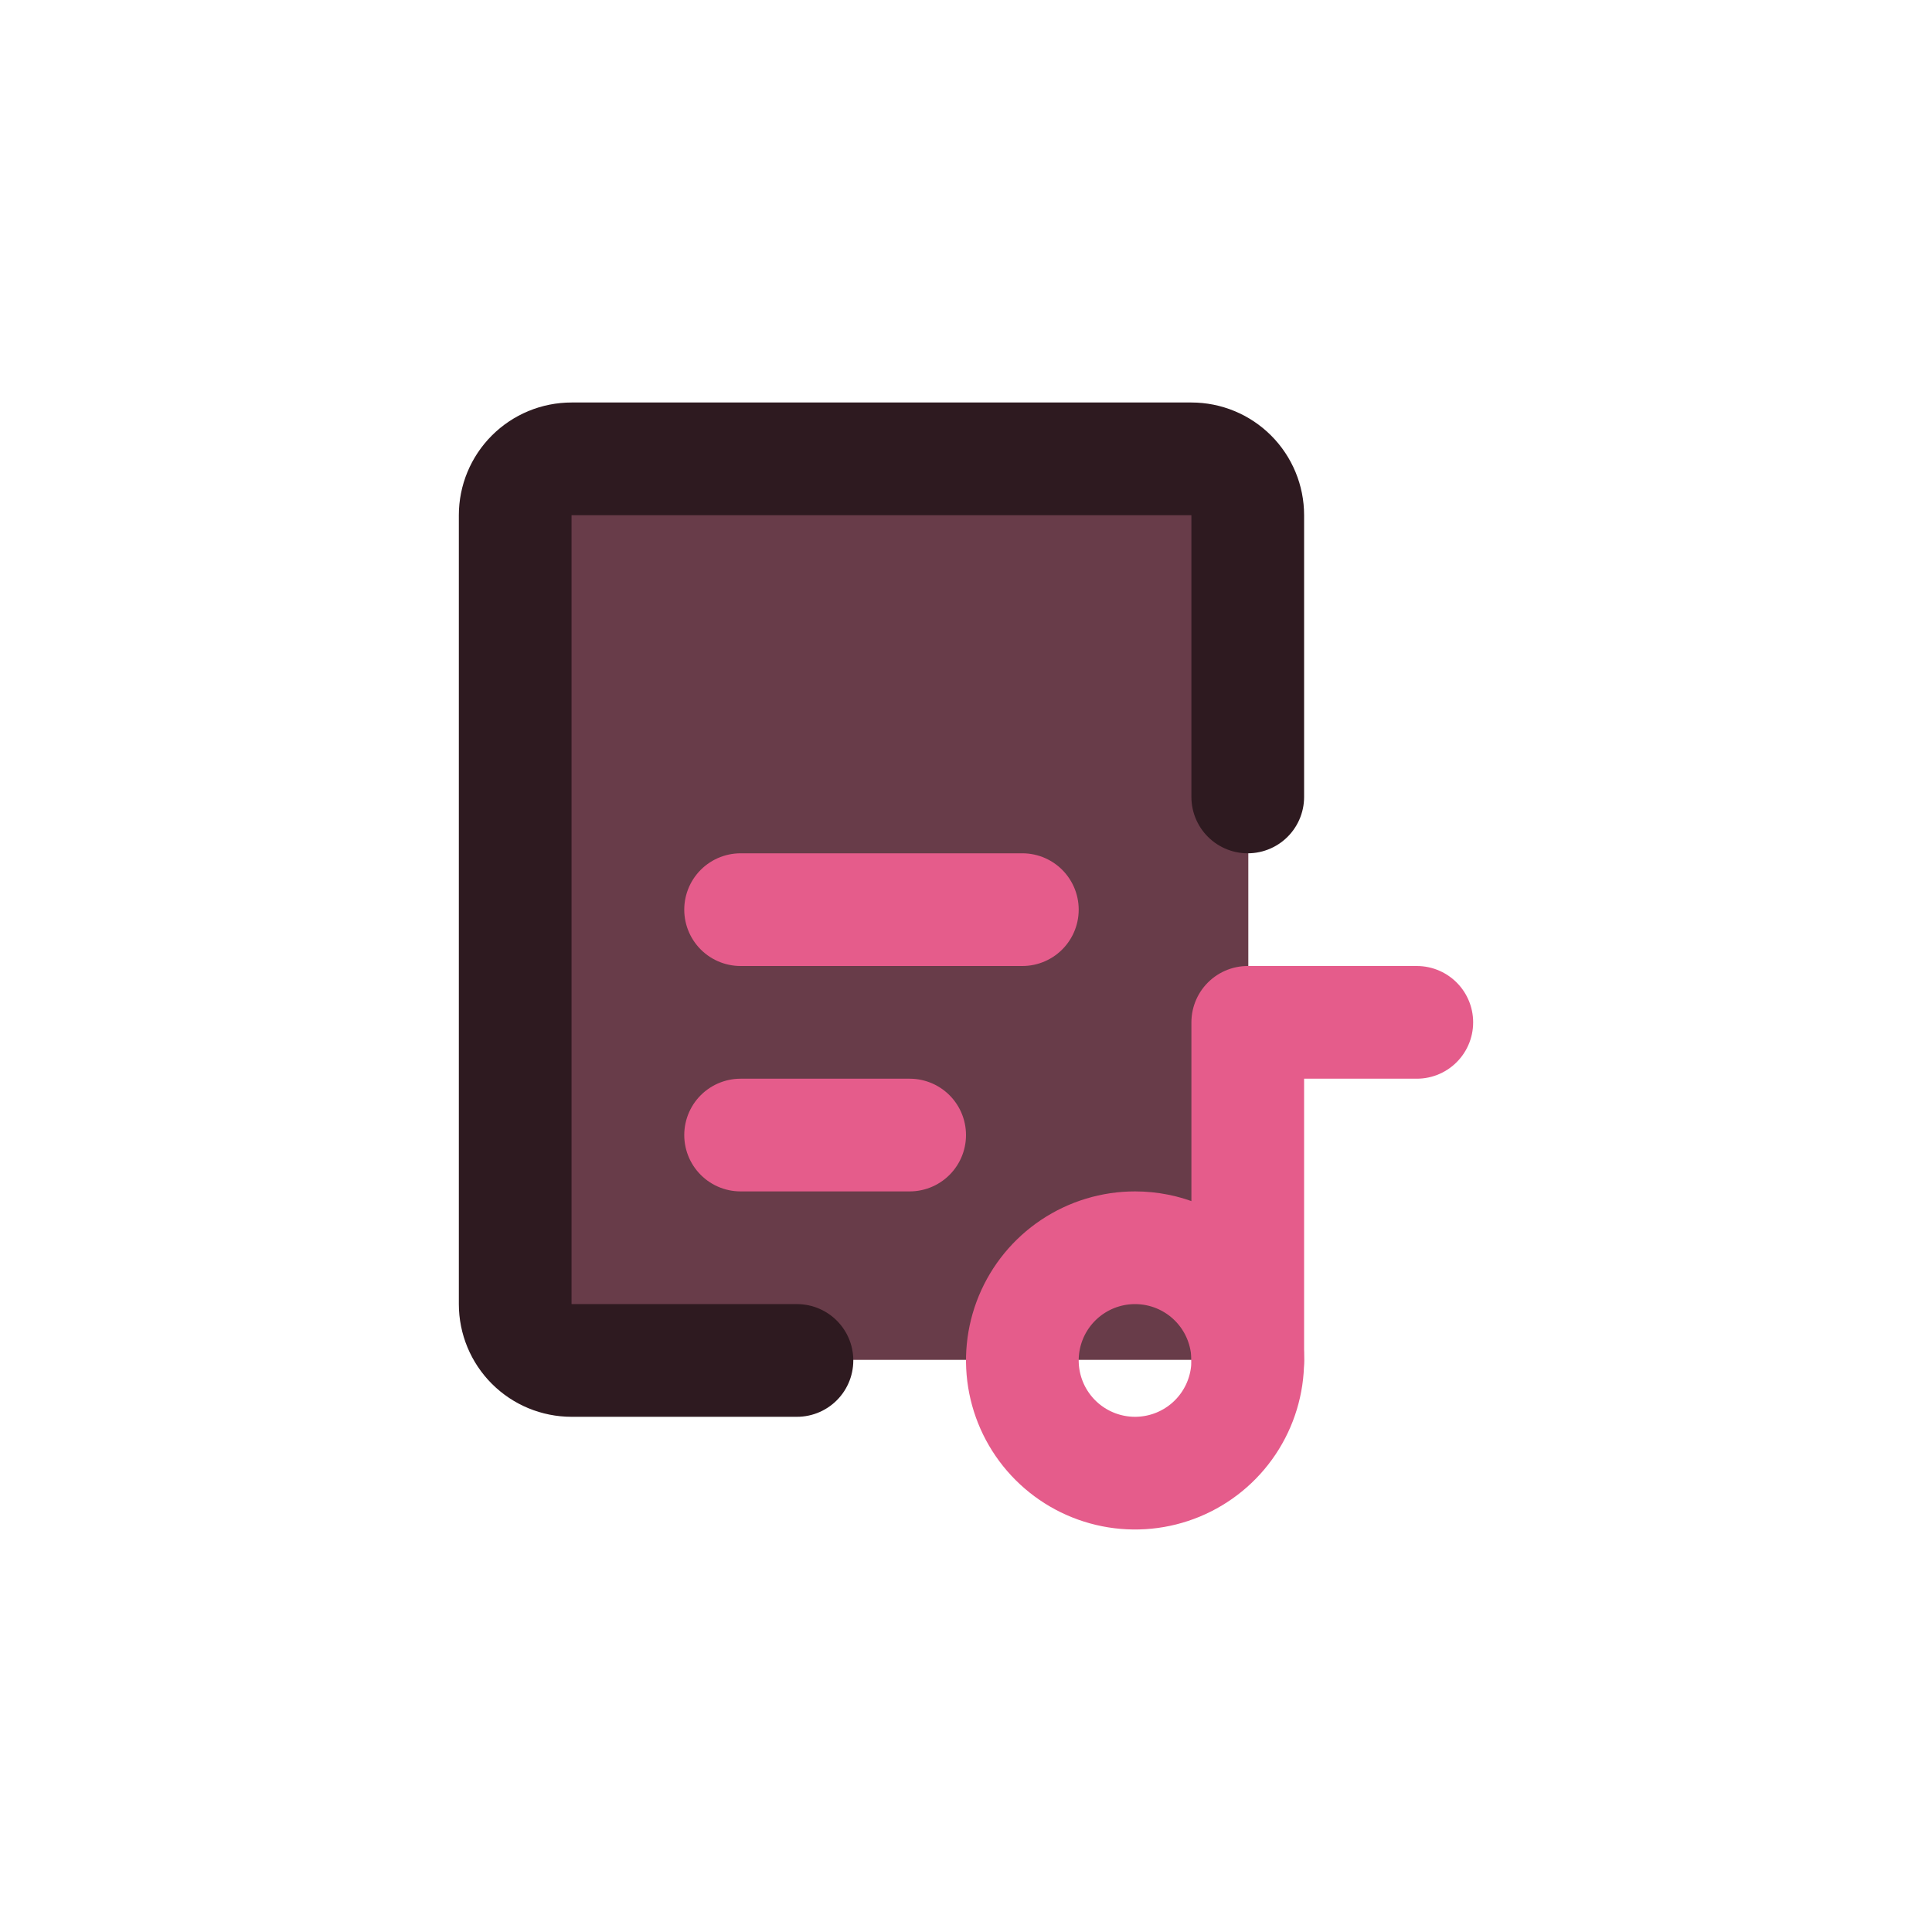
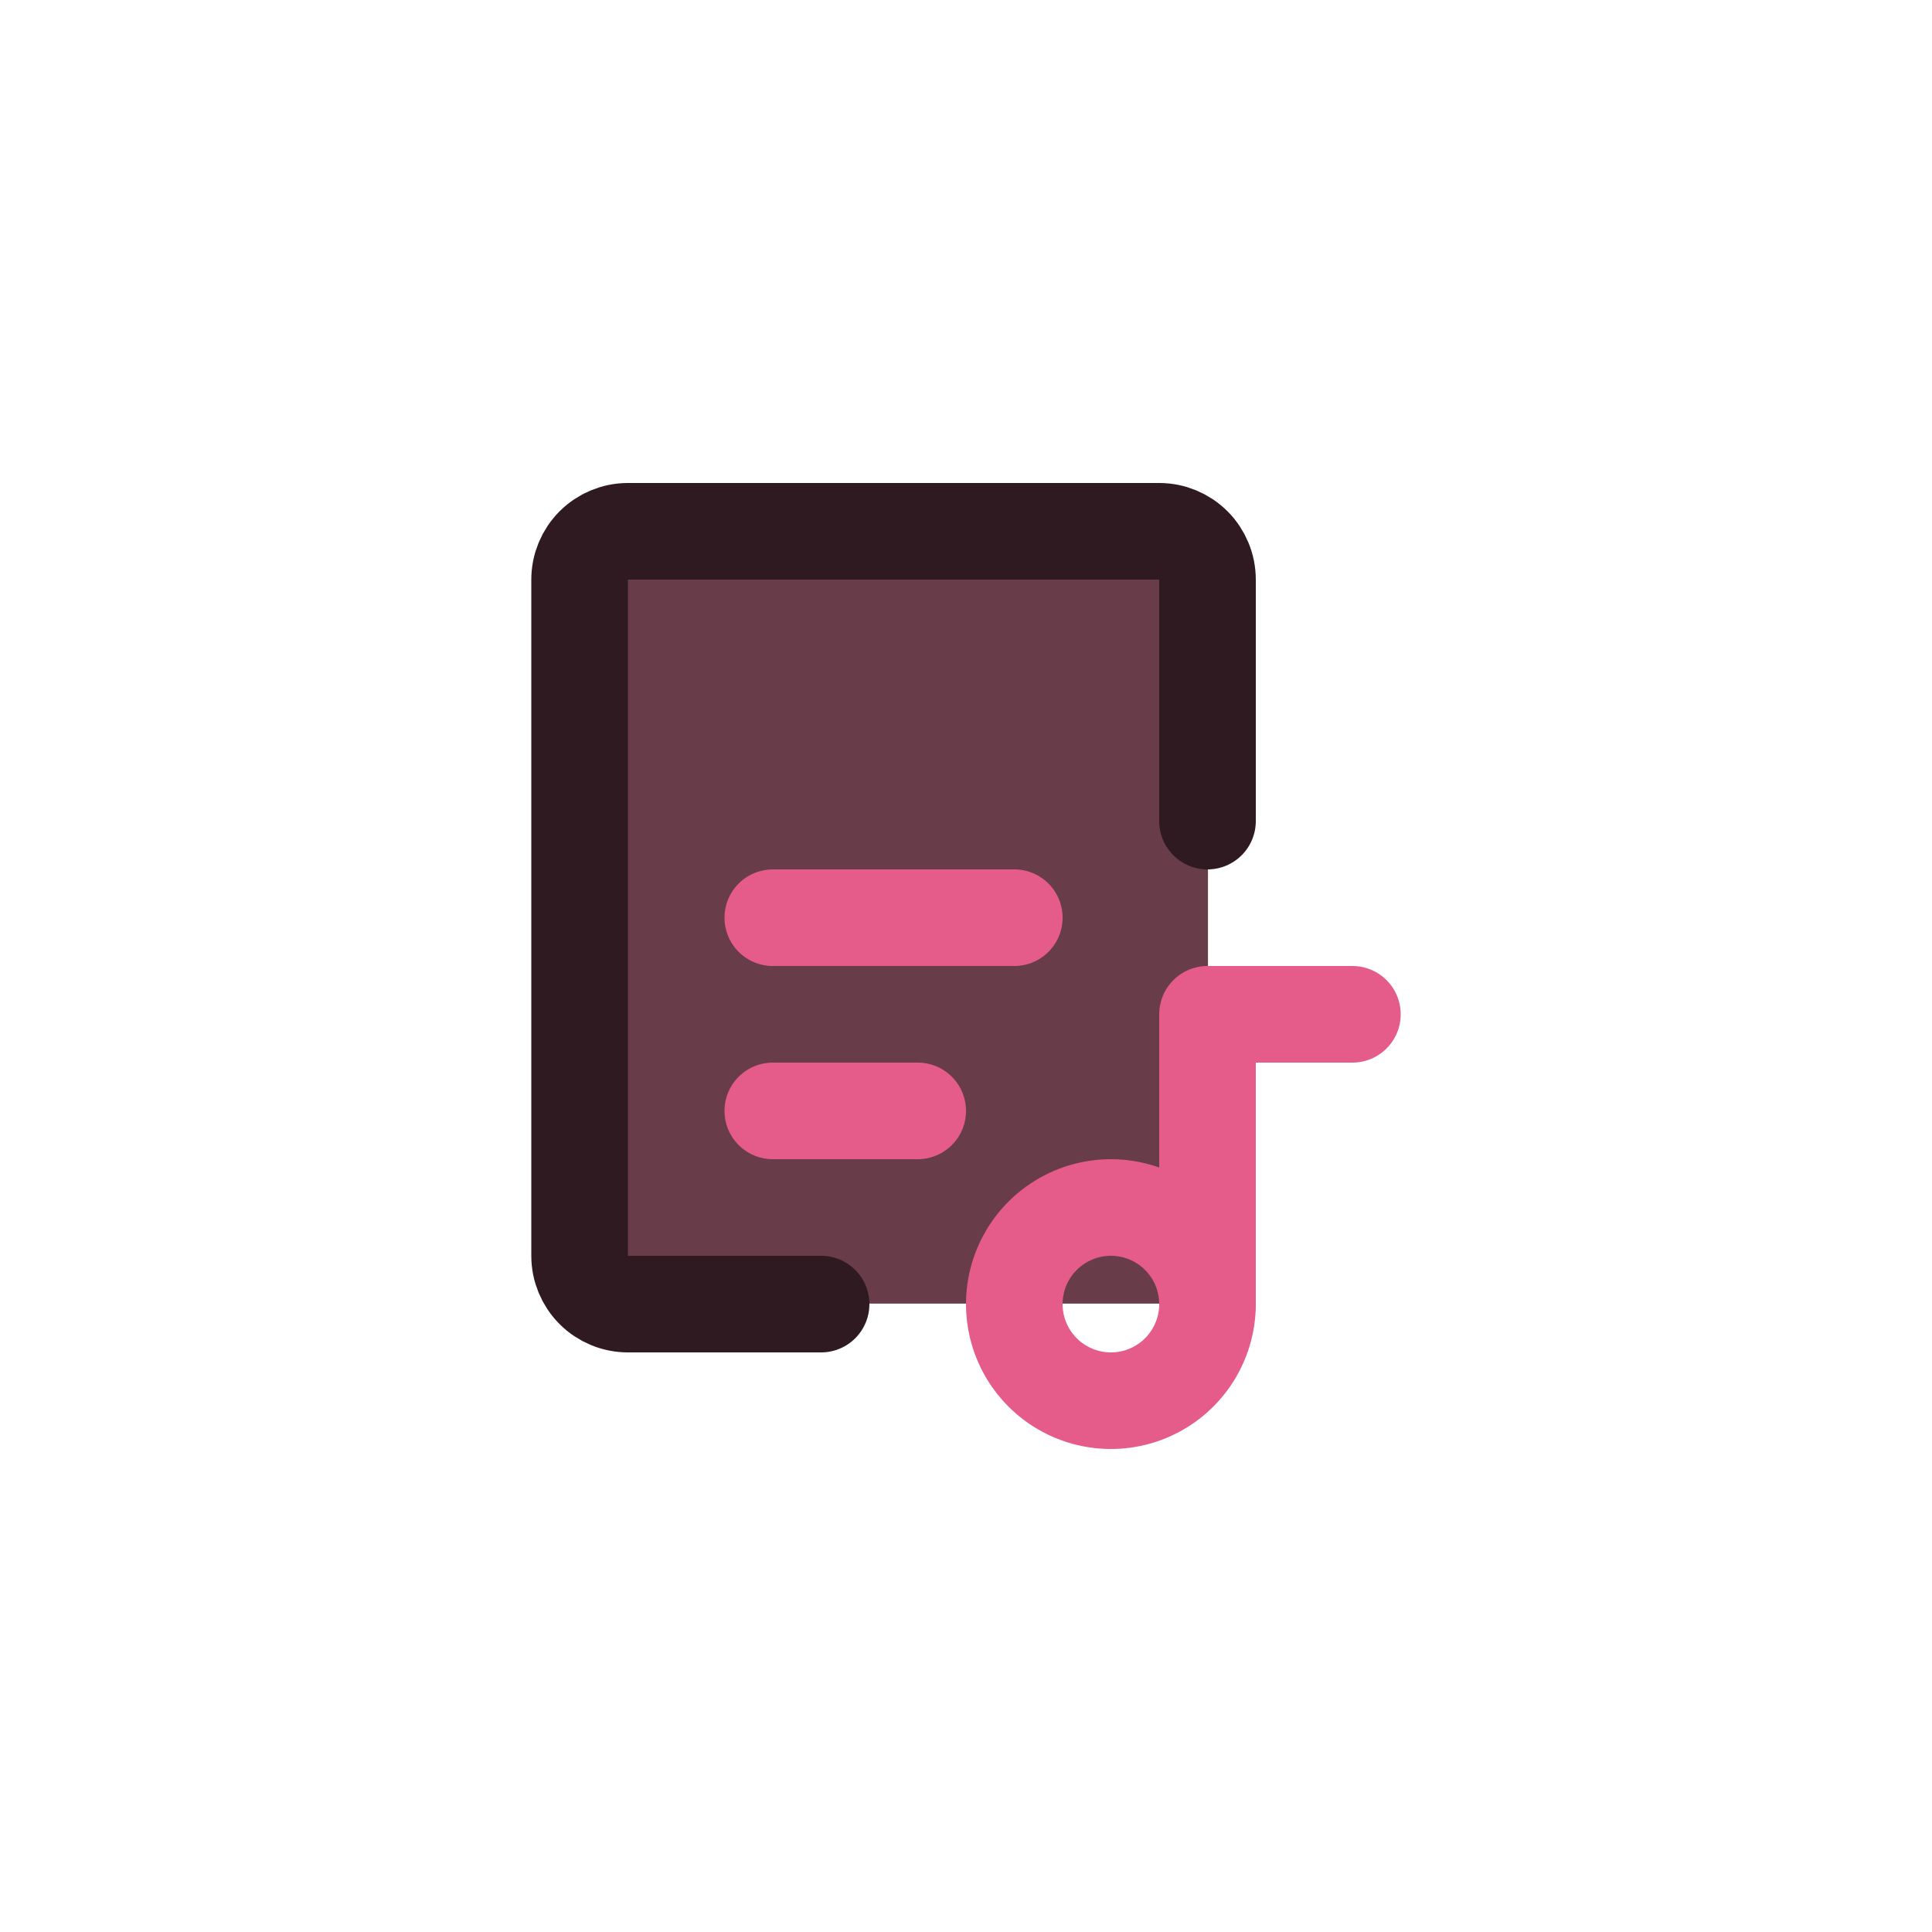
<svg xmlns="http://www.w3.org/2000/svg" width="512" height="512" viewBox="0 0 800 800" fill="none">
-   <g transform="translate(400, 400) scale(0.7) translate(-400, -400)">
+   <g transform="translate(400, 400) scale(0.6) translate(-400, -400)">
    <path d="M133 133.333C133 114.924 147.924 100 166.333 100H533.667C552.076 100 567 114.924 567 133.333V599.667C567 618.076 552.076 633 533.667 633H166.333C147.924 633 133 618.076 133 599.667V133.333Z" fill="#582736" fill-opacity="0.9" />
    <path d="M666.667 433.333H566.667V633.333" stroke="#E55C8B" stroke-width="66.667" stroke-linecap="round" stroke-linejoin="round" />
    <path d="M266.667 366.667H433.333M266.667 500H366.667M500 566.667C486.815 566.667 473.925 570.577 462.962 577.902C451.999 585.227 443.454 595.639 438.408 607.821C433.362 620.003 432.042 633.407 434.614 646.339C437.187 659.271 443.536 671.15 452.86 680.474C462.183 689.797 474.062 696.147 486.994 698.719C499.926 701.291 513.33 699.971 525.512 694.925C537.694 689.879 548.106 681.335 555.431 670.371C562.757 659.408 566.667 646.519 566.667 633.333C566.667 615.652 559.643 598.695 547.14 586.193C534.638 573.69 517.681 566.667 500 566.667Z" stroke="#E55C8B" stroke-width="66.667" stroke-linecap="round" stroke-linejoin="round" />
    <path d="M300 633.333H166.667C157.826 633.333 149.348 629.821 143.096 623.57C136.845 617.319 133.333 608.841 133.333 600V133.333C133.333 124.493 136.845 116.014 143.096 109.763C149.348 103.512 157.826 100 166.667 100H533.333C542.174 100 550.652 103.512 556.904 109.763C563.155 116.014 566.667 124.493 566.667 133.333V300" stroke="#2E1A20" stroke-width="66.667" stroke-linecap="round" stroke-linejoin="round" />
  </g>
</svg>
